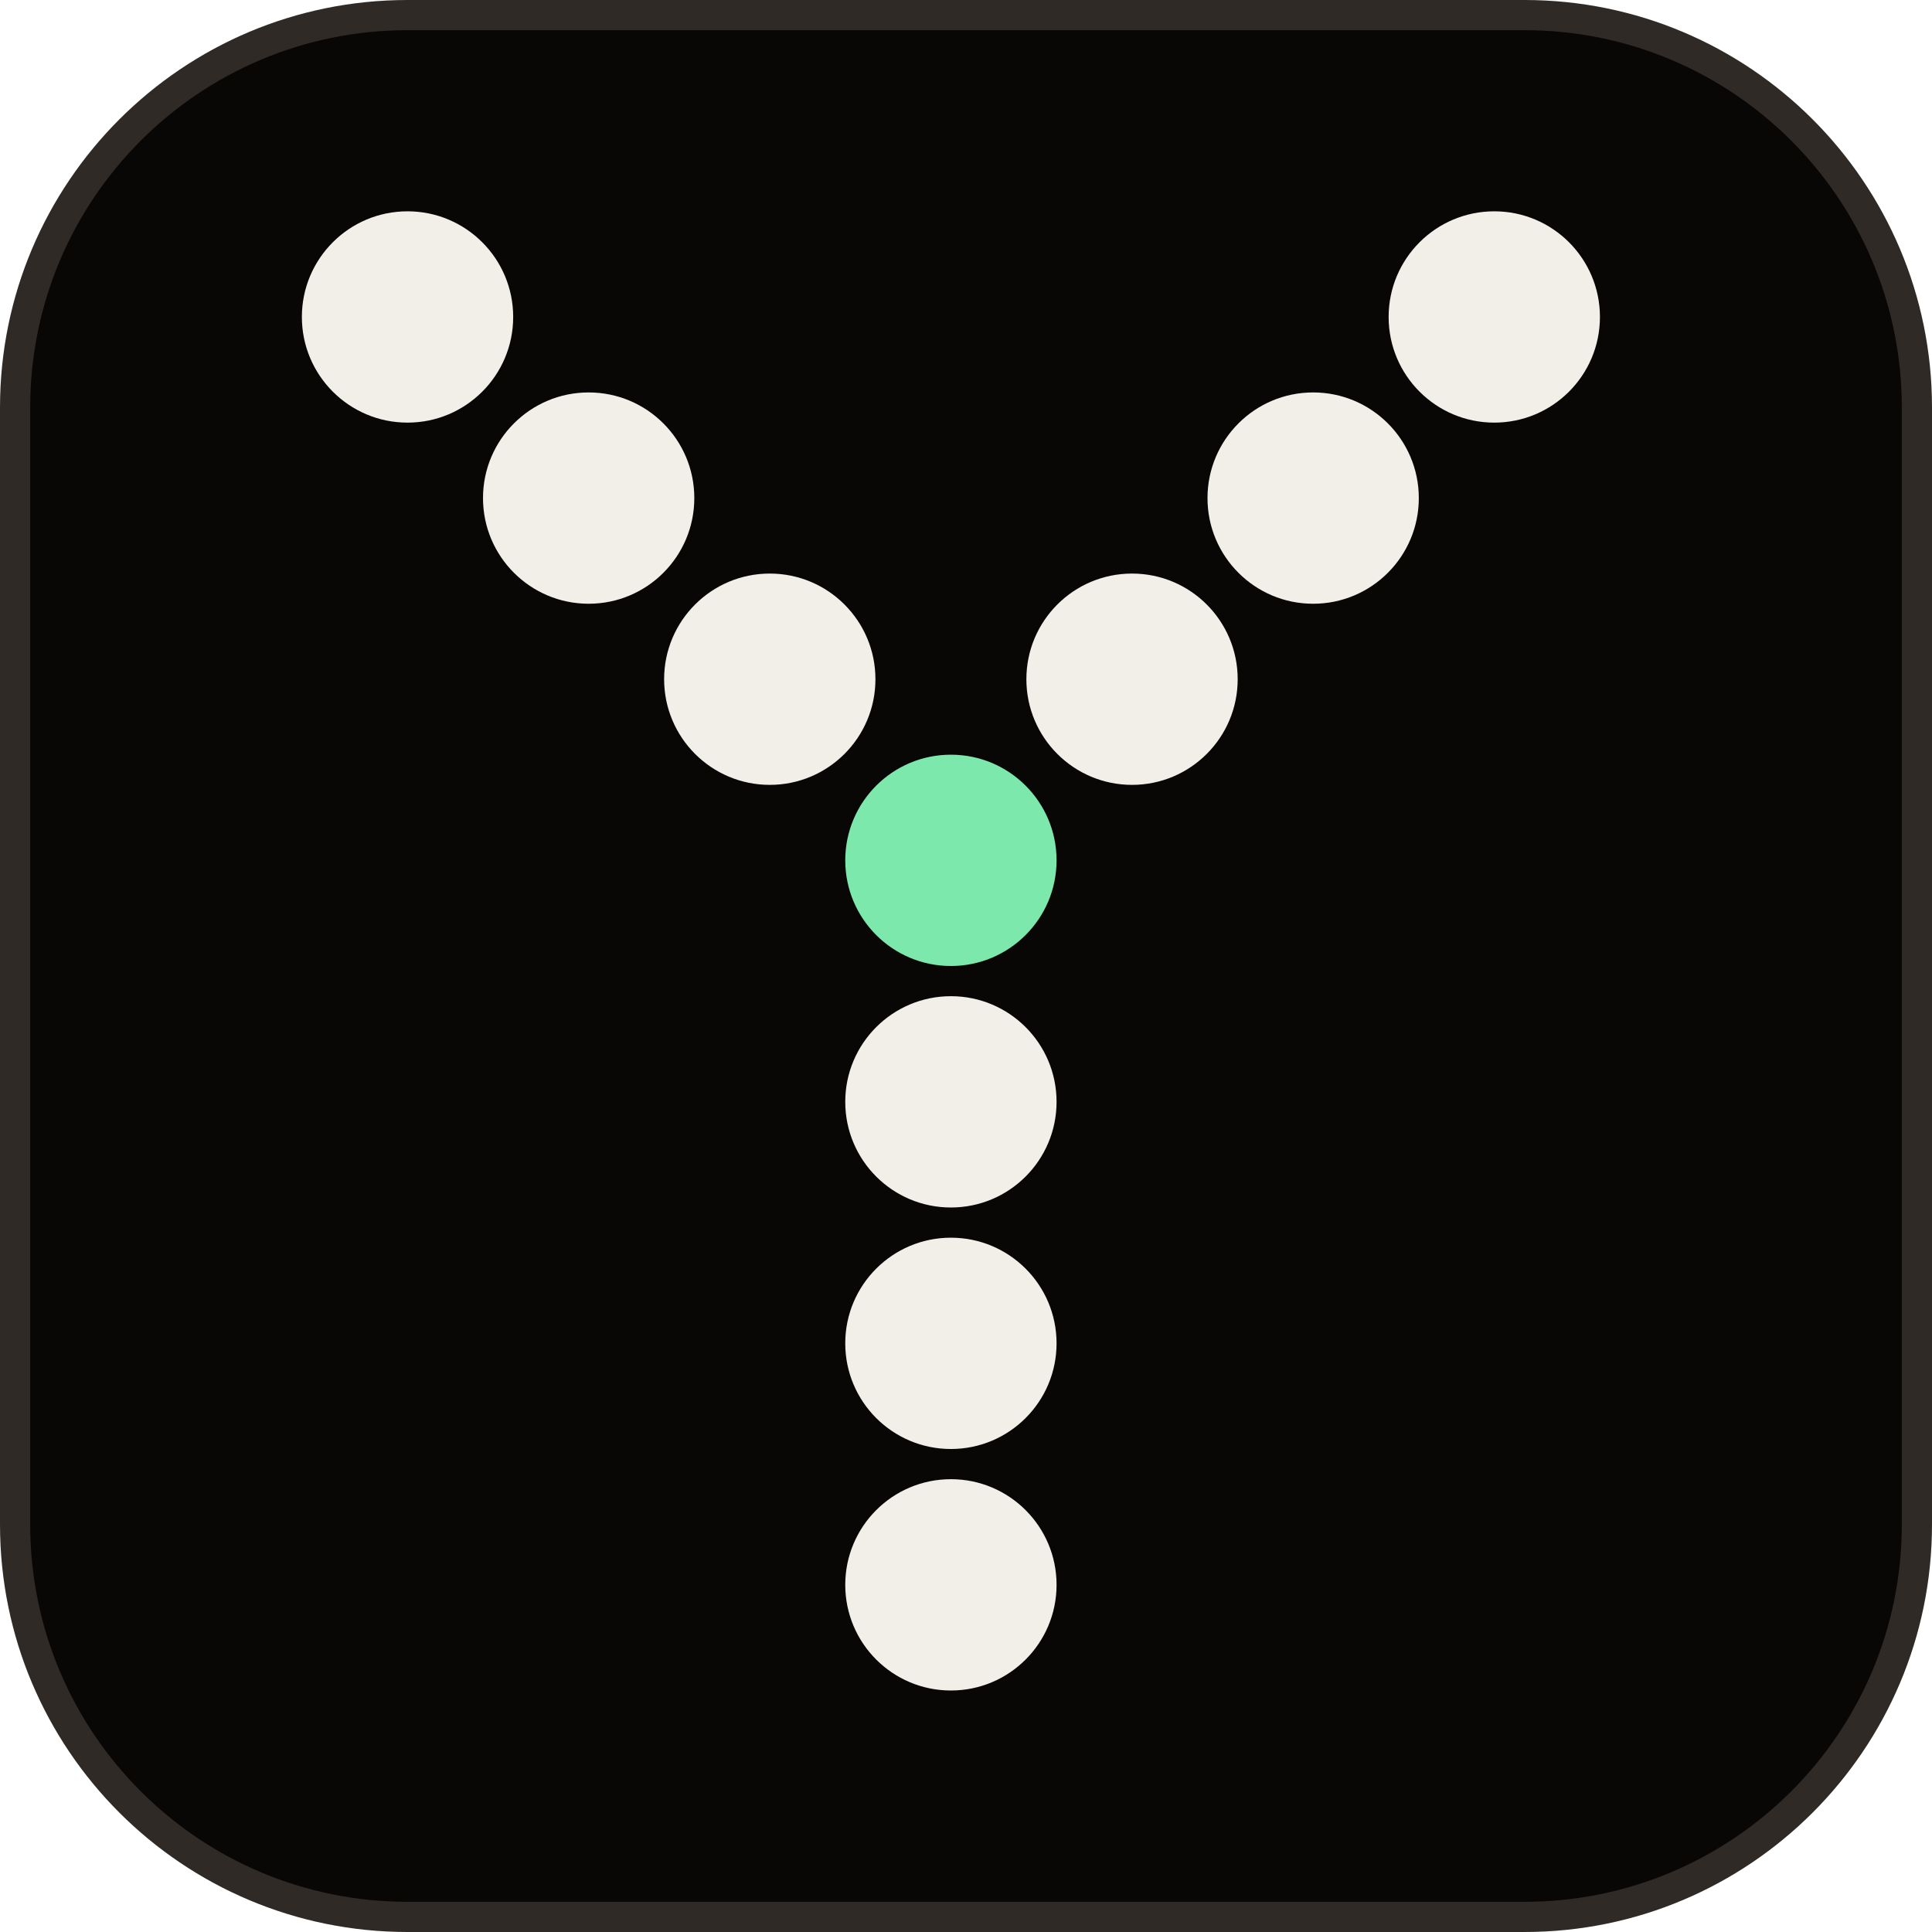
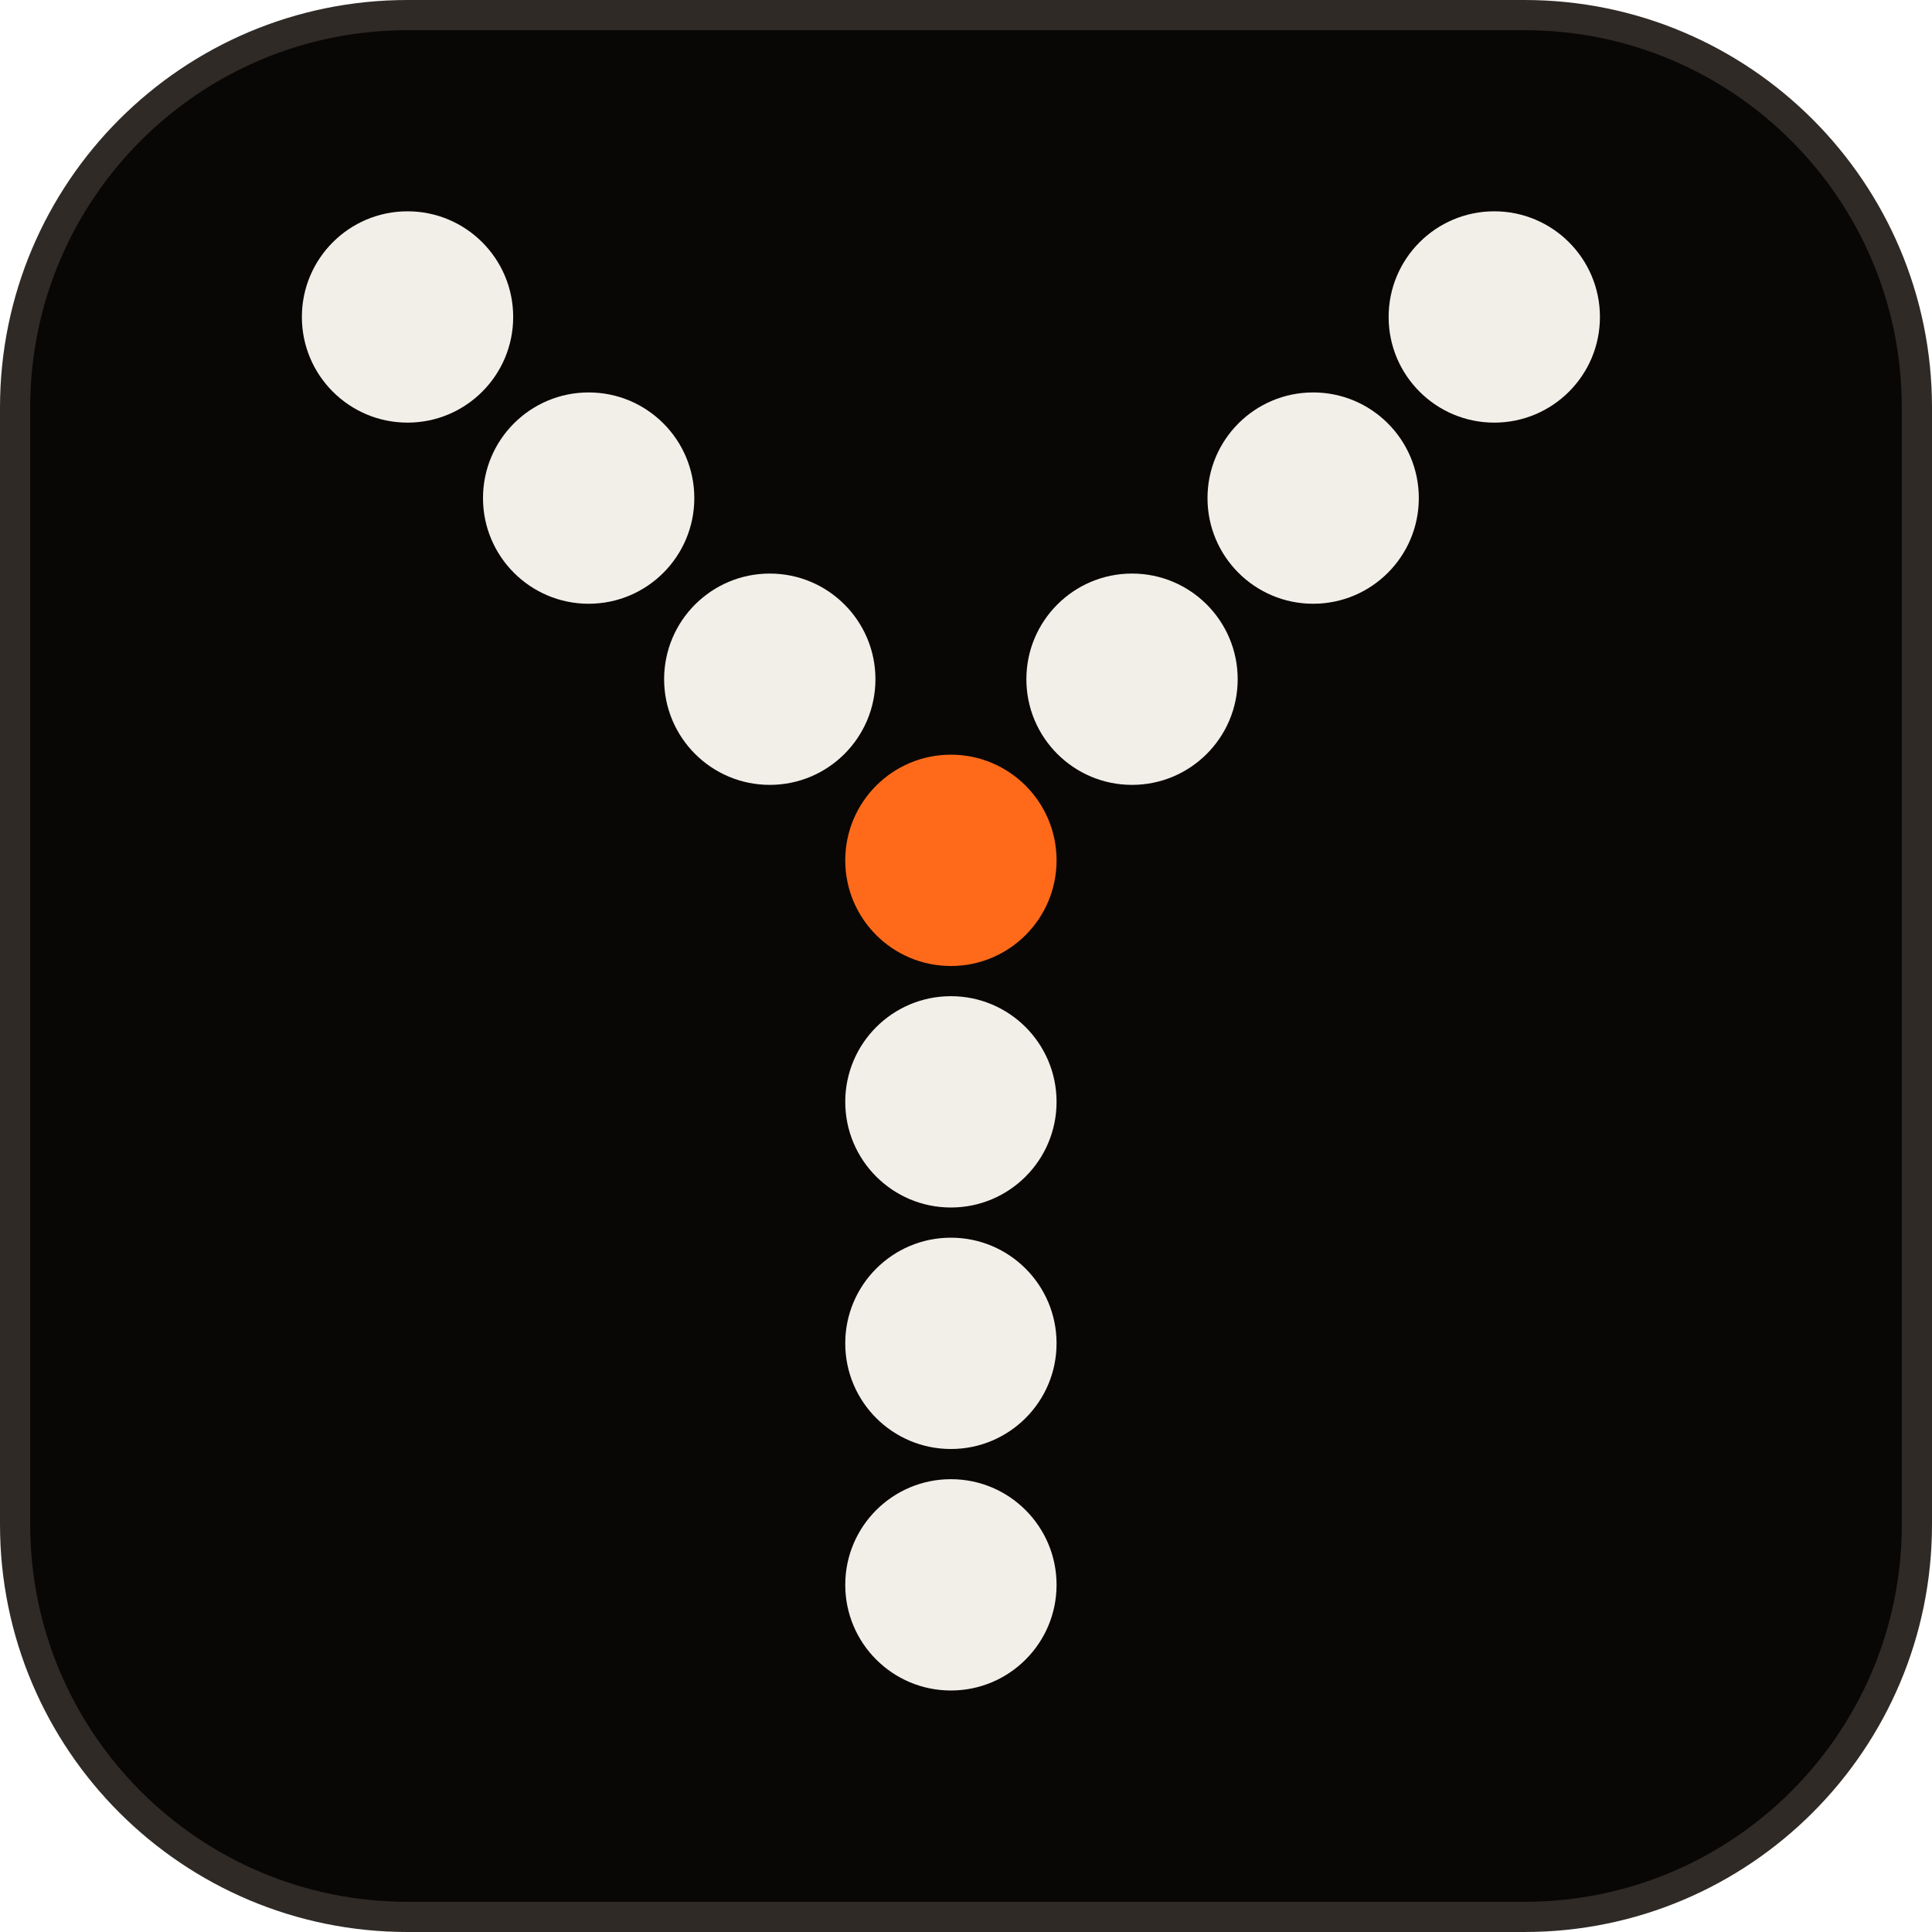
<svg xmlns="http://www.w3.org/2000/svg" viewBox="0 0 64 64">
  <rect x=".5" y=".5" width="63" height="63" rx="13" fill="#090705" stroke="#2F2A26" />
  <g fill="#F2EFE9">
    <circle cx="13.5" cy="10.5" r="3.5" />
    <circle cx="19.5" cy="16.5" r="3.5" />
    <circle cx="25.5" cy="22.5" r="3.5" />
    <circle cx="49.5" cy="10.5" r="3.5" />
    <circle cx="43.5" cy="16.5" r="3.5" />
    <circle cx="37.5" cy="22.5" r="3.5" />
    <circle cx="31.5" cy="36.5" r="3.5" />
    <circle cx="31.5" cy="44.5" r="3.5" />
    <circle cx="31.5" cy="52.5" r="3.5" />
  </g>
-   <circle cx="31.5" cy="28.5" r="3.5" fill="#7DE8AC" />
+   <circle cx="31.5" cy="28.5" r="3.5" fill="#FF6A1A" />
</svg>
